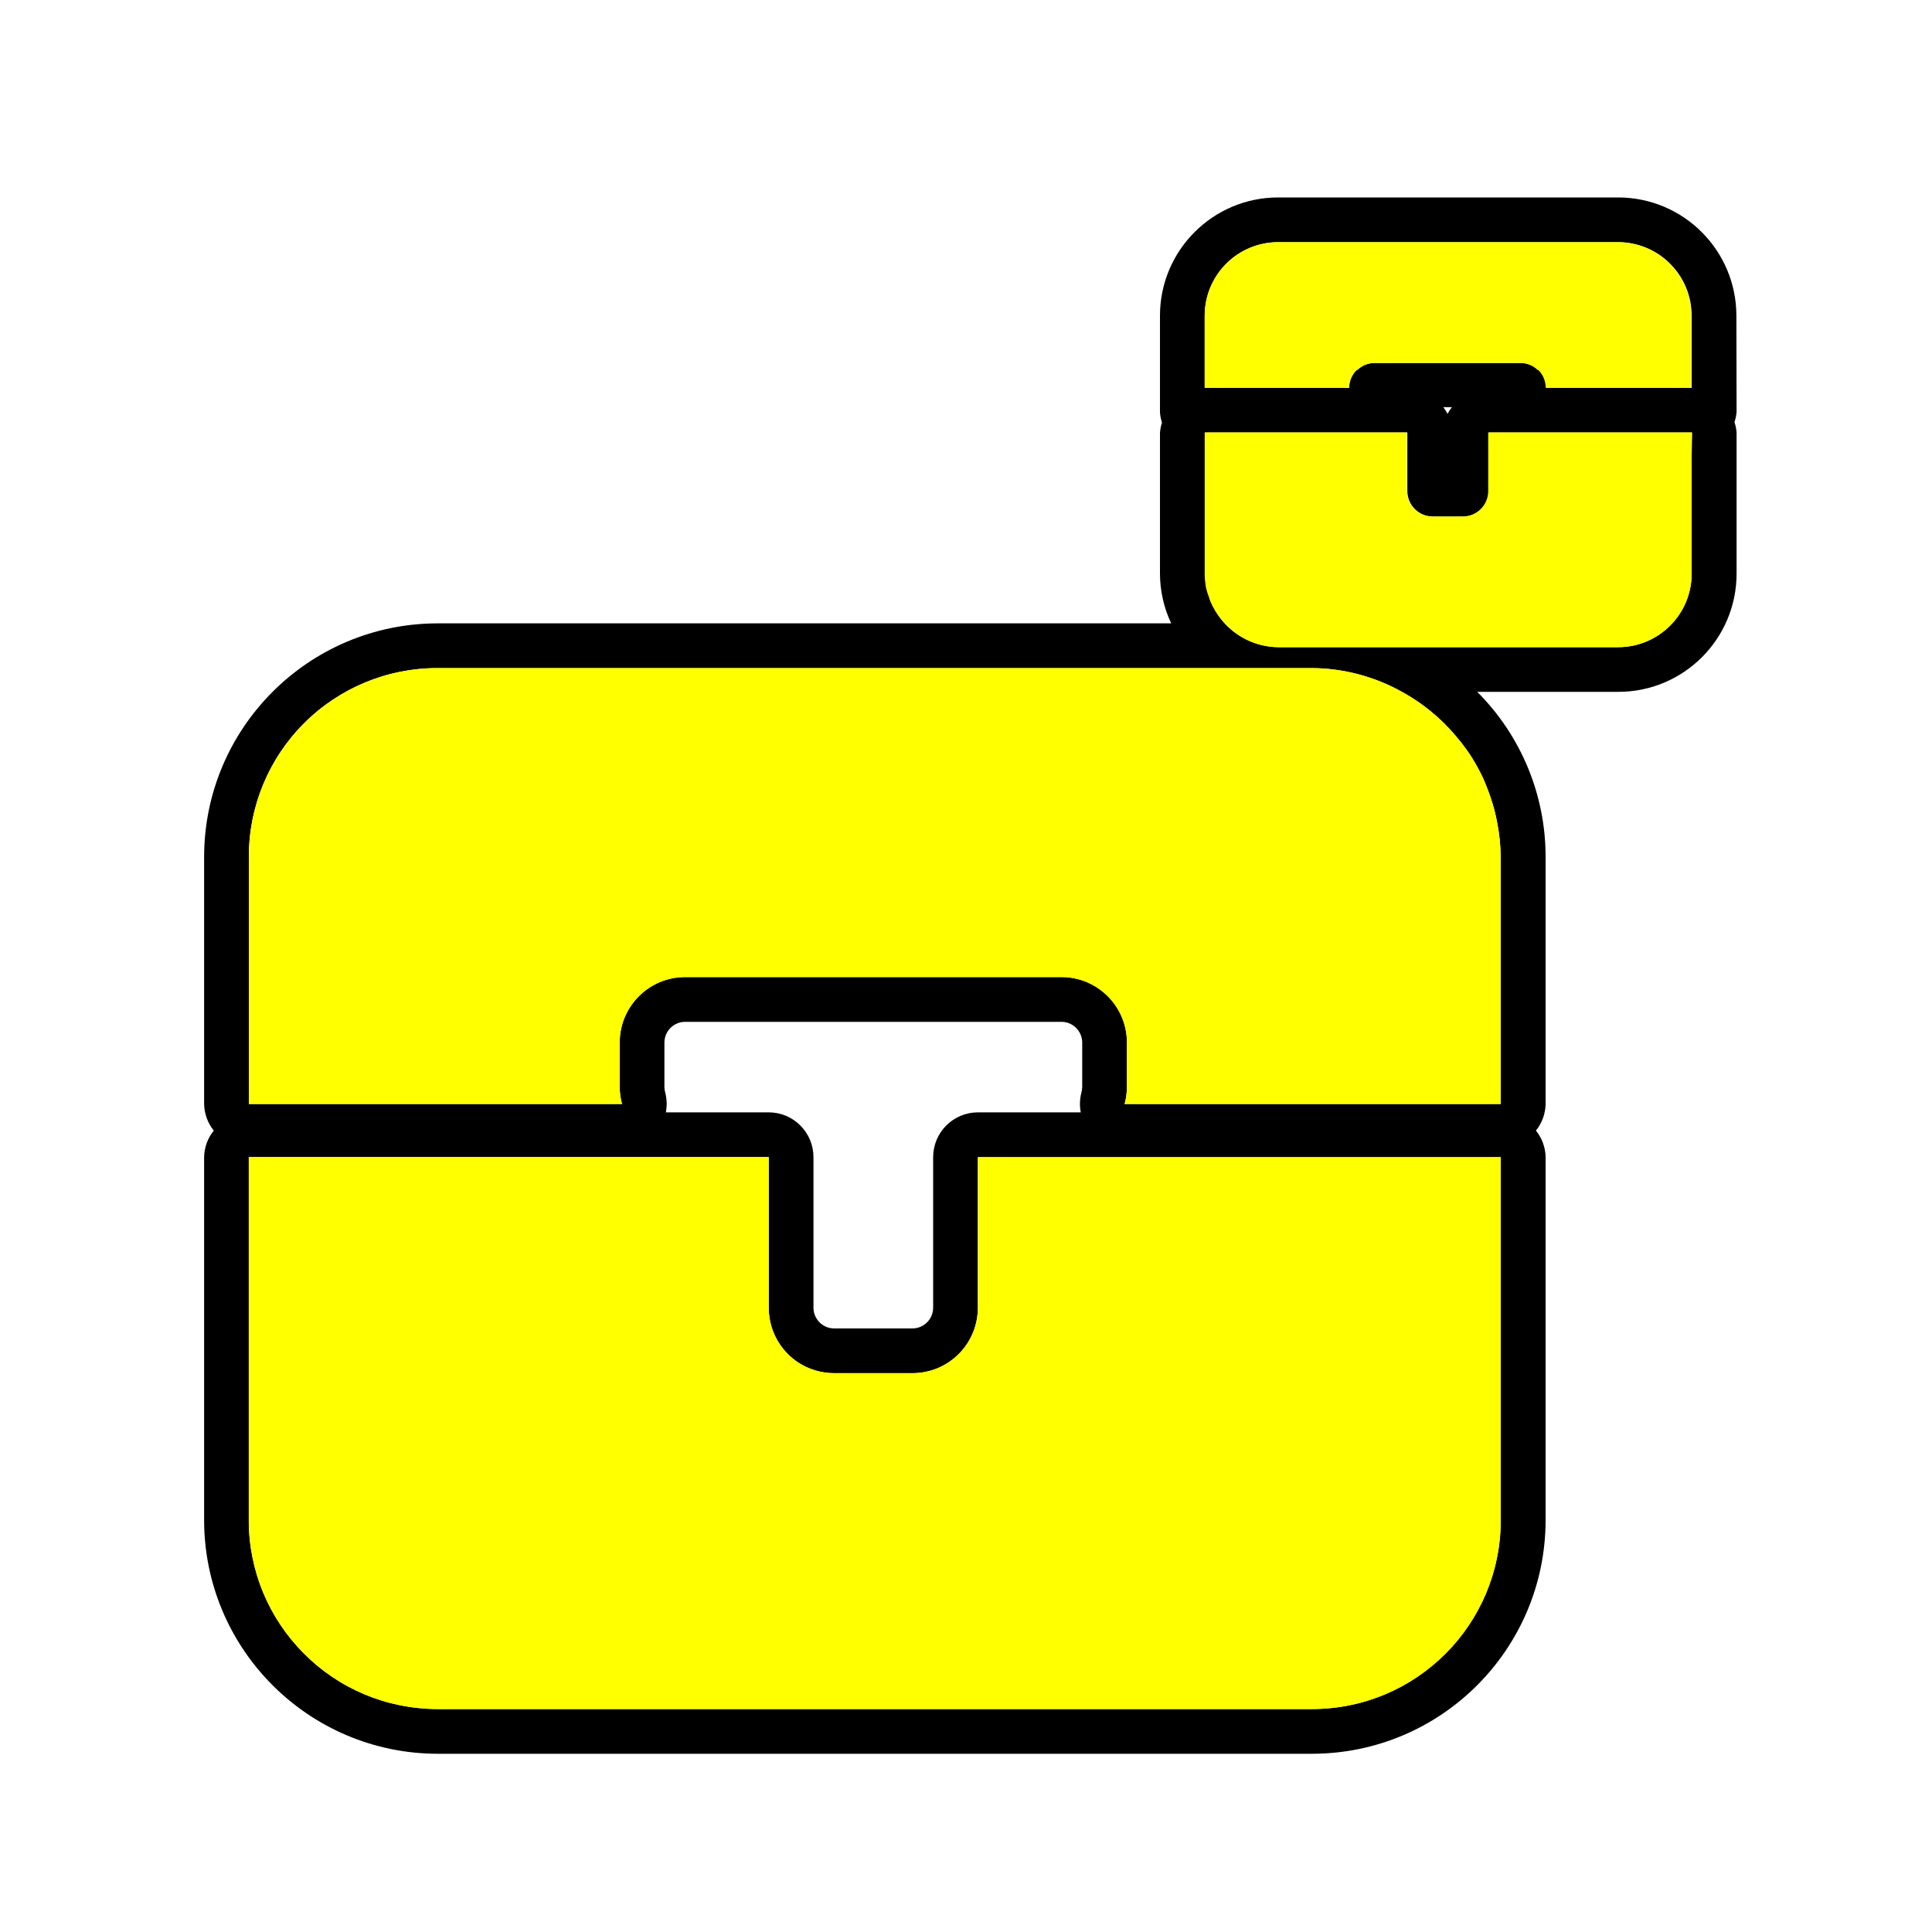
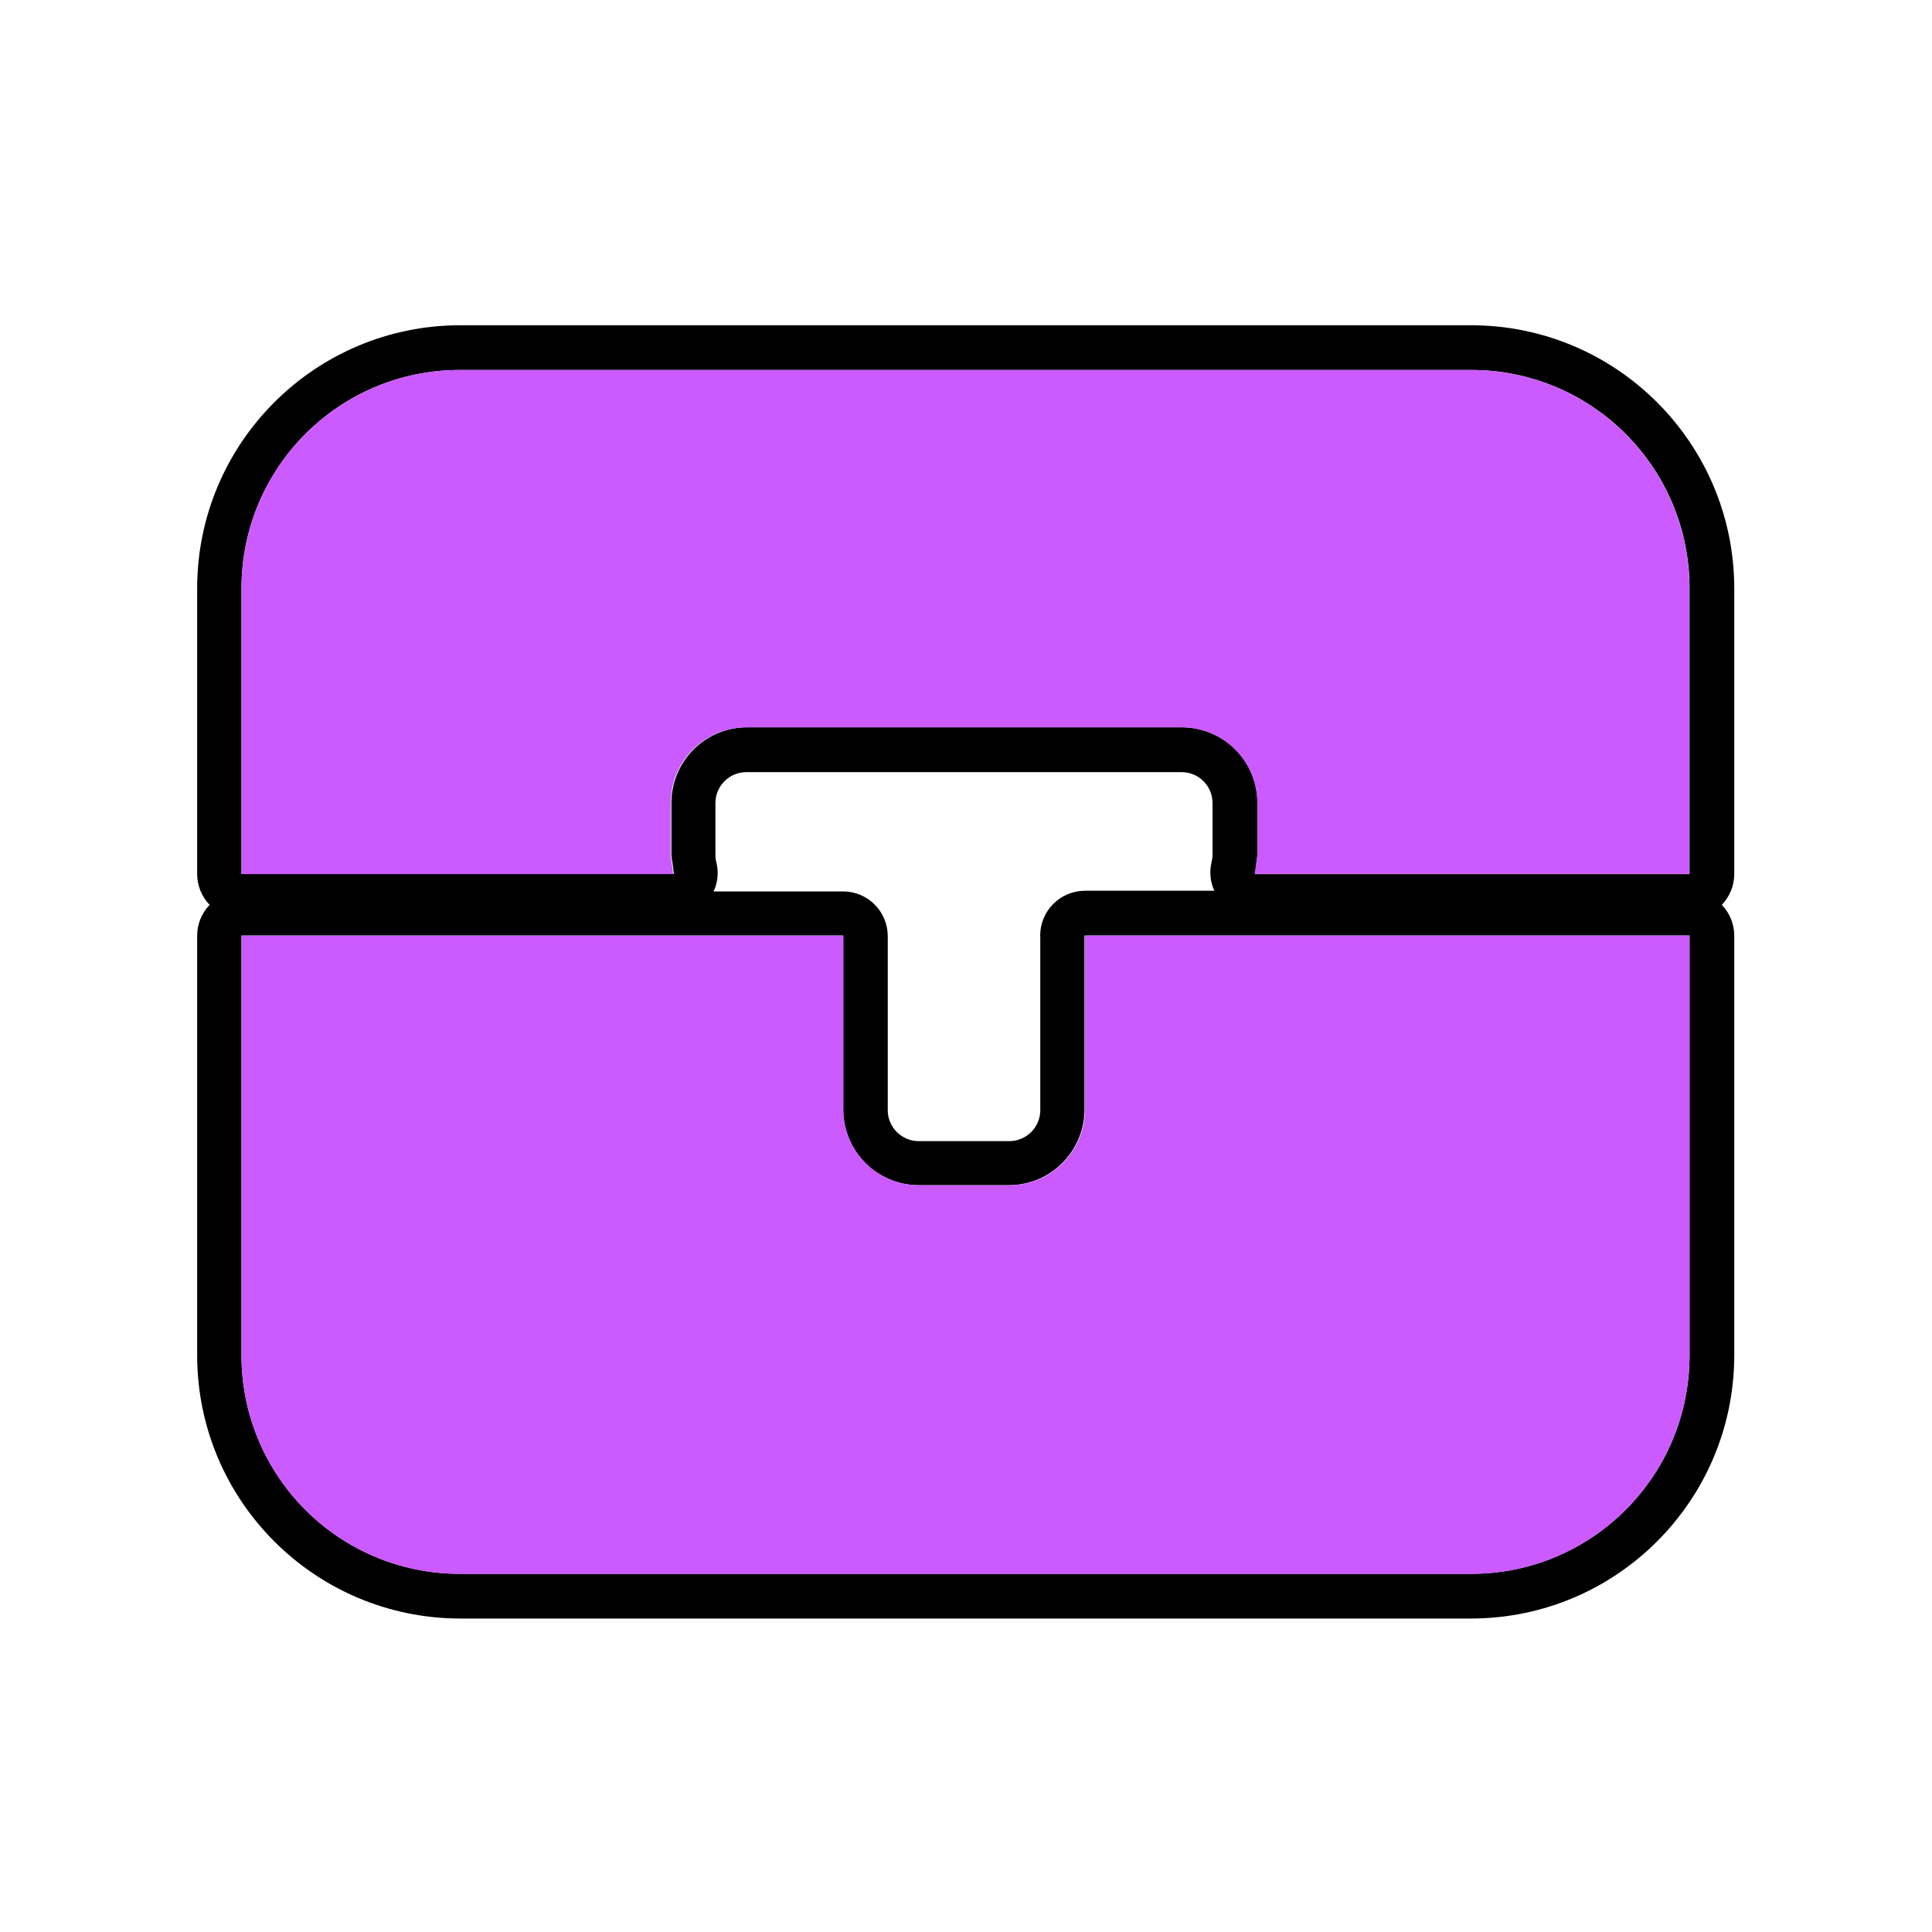
<svg xmlns="http://www.w3.org/2000/svg" id="图层_1" data-name="图层 1" viewBox="0 0 200 200">
  <defs>
-     <style>.cls-1{fill:none;}.cls-2{fill:#ff0;}</style>
+     <style>.cls-1{fill:none;}.cls-2{fill:#cb5aff;}</style>
  </defs>
-   <path class="cls-1" d="M41.37,176.52a19.3,19.3,0,0,1-7-2.94A19.3,19.3,0,0,0,41.37,176.52Z" />
-   <path class="cls-1" d="M139.64,40.14h0a2.61,2.61,0,0,1,.78-1.85A2.61,2.61,0,0,0,139.64,40.14Z" />
-   <polygon class="cls-1" points="101.23 119.78 101.23 119.79 101.23 119.78 101.23 119.78" />
-   <path class="cls-1" d="M141.25,37.73a2.74,2.74,0,0,0-.76.51A2.74,2.74,0,0,1,141.25,37.73Z" />
-   <path class="cls-1" d="M116.66,107.93a6.78,6.78,0,0,0-6.78-6.78h0a6.78,6.78,0,0,1,6.78,6.78v4.61a6.78,6.78,0,0,1-.24,1.75,6.78,6.78,0,0,0,.24-1.75Z" />
-   <path class="cls-1" d="M149.41,42.15a5,5,0,0,1,.44.69,5.1,5.1,0,0,1,.45-.69Z" />
-   <path class="cls-1" d="M64.39,114.29a6.78,6.78,0,0,1-.24-1.75,6.78,6.78,0,0,0,.24,1.75Z" />
-   <path class="cls-1" d="M155,85.23a19.81,19.81,0,0,1,.35,3.47A18.9,18.9,0,0,0,155,85.23Z" />
-   <path class="cls-1" d="M150.69,76.17c.19.23.38.45.56.68C151.07,76.62,150.88,76.4,150.69,76.17Z" />
-   <path class="cls-1" d="M101.23,115.15h10.65a4.64,4.64,0,0,1,.07-2.06,2.28,2.28,0,0,0,.08-.55v-4.61a2.15,2.15,0,0,0-2.15-2.15H70.93a2.15,2.15,0,0,0-2.15,2.15v4.61a2.28,2.28,0,0,0,.08.55,4.63,4.63,0,0,1,.07,2.06H79.58a4.64,4.64,0,0,1,4.63,4.63v15.59a2.15,2.15,0,0,0,2.14,2.15h8.11a2.15,2.15,0,0,0,2.14-2.15V119.78A4.64,4.64,0,0,1,101.23,115.15Z" />
-   <path class="cls-1" d="M34.38,72.5a19.5,19.5,0,0,1,7-3A19.5,19.5,0,0,0,34.38,72.5Z" />
-   <path class="cls-1" d="M159.22,38.24a2.52,2.52,0,0,0-.77-.51A2.52,2.52,0,0,1,159.22,38.24Z" />
-   <path class="cls-1" d="M31.49,74.88A19.49,19.49,0,0,0,25.76,88.7v25.59h0V88.7A19.49,19.49,0,0,1,31.49,74.88Z" />
-   <path class="cls-1" d="M154,81.81a21.09,21.09,0,0,1,.75,2.41A19.27,19.27,0,0,0,154,81.81Z" />
-   <path class="cls-1" d="M25.76,119.78h0v37.59a19.46,19.46,0,0,0,5.73,13.82,19.46,19.46,0,0,1-5.73-13.82Z" />
-   <path class="cls-1" d="M124.85,60.86a9,9,0,0,1-.14-1.38A7.78,7.78,0,0,0,124.85,60.86Z" />
-   <path class="cls-1" d="M154.06,50.83V44.77h0v6.06a2.63,2.63,0,0,1-1.61,2.43A2.63,2.63,0,0,0,154.06,50.83Z" />
-   <path class="cls-1" d="M152.37,78.43a19.83,19.83,0,0,1,1.16,2.13A20.84,20.84,0,0,0,152.37,78.43Z" />
-   <path class="cls-1" d="M125.26,62.21a2.63,2.63,0,0,1-.09-.3A2.63,2.63,0,0,0,125.26,62.21Z" />
-   <path class="cls-1" d="M159.29,38.29a2.61,2.61,0,0,1,.77,1.85h0A2.61,2.61,0,0,0,159.29,38.29Z" />
-   <path d="M140.42,38.29l.07,0Z" />
-   <path d="M159.22,38.24l.07,0Z" />
-   <path d="M179.75,32.68a12.25,12.25,0,0,0-12.24-12.24h-35.2a12.24,12.24,0,0,0-12.23,12.24v10a4.23,4.23,0,0,0,.21,1.07,4.23,4.23,0,0,0-.21,1.07V59.39a12.14,12.14,0,0,0,1.16,5.14H45.31A24.2,24.2,0,0,0,21.13,88.7v25.59a4.53,4.53,0,0,0,1,2.75,4.48,4.48,0,0,0-1,2.74v37.59a24.21,24.21,0,0,0,24.18,24.18h90.5A24.2,24.2,0,0,0,160,157.37V119.78a4.48,4.48,0,0,0-1-2.74,4.53,4.53,0,0,0,1-2.75V88.7a24.12,24.12,0,0,0-7.08-17.08h14.61a12.24,12.24,0,0,0,12.24-12.23V44.77a4.24,4.24,0,0,0-.22-1.07,4.24,4.24,0,0,0,.22-1.07Zm-24.4,124.69a19.54,19.54,0,0,1-19.54,19.55H45.31a19.65,19.65,0,0,1-3.94-.4,19.3,19.3,0,0,1-7-2.94,18.92,18.92,0,0,1-2.89-2.39,19.46,19.46,0,0,1-5.73-13.82V119.78H79.58v15.59a6.75,6.75,0,0,0,1.15,3.79A6.92,6.92,0,0,0,82.56,141a6.82,6.82,0,0,0,3.79,1.16h8.11a6.79,6.79,0,0,0,2.63-.53,6.79,6.79,0,0,0,4.14-6.25V119.8h54.12Zm-43.47-42.22H101.23a4.64,4.64,0,0,0-4.63,4.63v15.59a2.15,2.15,0,0,1-2.14,2.15H86.35a2.15,2.15,0,0,1-2.14-2.15V119.78a4.64,4.64,0,0,0-4.63-4.63H68.93a4.63,4.63,0,0,0-.07-2.06,2.28,2.28,0,0,1-.08-.55v-4.61a2.15,2.15,0,0,1,2.15-2.15h38.95a2.15,2.15,0,0,1,2.15,2.15v4.61a2.28,2.28,0,0,1-.08.55A4.64,4.64,0,0,0,111.88,115.15Zm41.65-34.59c.18.41.35.83.51,1.25a19.27,19.27,0,0,1,.75,2.41c.07.34.15.67.21,1a18.9,18.9,0,0,1,.35,3.47v25.59H116.42a6.78,6.78,0,0,0,.24-1.75v-4.61a6.78,6.78,0,0,0-6.78-6.78H70.93a6.78,6.78,0,0,0-6.78,6.78v4.61a6.78,6.78,0,0,0,.24,1.75H25.76V88.7A19.49,19.49,0,0,1,45.31,69.16h90.5a19.36,19.36,0,0,1,9.32,2.46h0a19.59,19.59,0,0,1,5.56,4.55c.19.23.38.45.56.68.39.51.77,1,1.12,1.58A20.84,20.84,0,0,1,153.53,80.56Zm21.59-33.3V59.39a7.61,7.61,0,0,1-7.61,7.6h-35.2a7.59,7.59,0,0,1-7-4.78,2.63,2.63,0,0,1-.09-.3,8.55,8.55,0,0,1-.32-1,7.78,7.78,0,0,1-.14-1.38V44.77h20.93v6.06a2.64,2.64,0,0,0,2.64,2.64h3.15a2.64,2.64,0,0,0,2.63-2.64V44.77h21.06Zm-25.71-5.11h.89a5.1,5.1,0,0,0-.45.69A5,5,0,0,0,149.41,42.15Zm25.71-2H160.06a2.61,2.61,0,0,0-.77-1.85l-.07,0a2.52,2.52,0,0,0-.77-.51,2.48,2.48,0,0,0-1-.21H142.28a2.53,2.53,0,0,0-1,.21,2.74,2.74,0,0,0-.76.51l-.07,0a2.61,2.61,0,0,0-.78,1.85H124.71V32.68a7.6,7.6,0,0,1,7.6-7.61h35.2a7.61,7.61,0,0,1,7.61,7.61Z" />
-   <path d="M142.28,37.52a2.53,2.53,0,0,0-1,.21A2.53,2.53,0,0,1,142.28,37.52Z" />
-   <path d="M158.45,37.73a2.48,2.48,0,0,0-1-.21A2.48,2.48,0,0,1,158.45,37.73Z" />
-   <path d="M97.09,141.62a6.7,6.7,0,0,0,2.16-1.46A6.7,6.7,0,0,1,97.09,141.62Z" />
-   <path d="M79.58,119.78h0v0Z" />
-   <path d="M97.09,141.62a6.79,6.79,0,0,1-2.63.53h0A6.79,6.79,0,0,0,97.09,141.62Z" />
-   <path d="M82.56,141A6.8,6.8,0,0,0,85,142,6.8,6.8,0,0,1,82.56,141Z" />
-   <path d="M101.23,119.8h0v15.57a6.72,6.72,0,0,1-2,4.79,6.72,6.72,0,0,0,2-4.79Z" />
-   <path d="M82.56,141a6.92,6.92,0,0,1-1.83-1.83A6.92,6.92,0,0,0,82.56,141Z" />
-   <path class="cls-2" d="M167.51,25.07h-35.2a7.61,7.61,0,0,0-7.6,7.61v7.46h14.93a2.61,2.61,0,0,1,.78-1.85l.07,0a2.74,2.74,0,0,1,.76-.51,2.53,2.53,0,0,1,1-.21h15.15a2.48,2.48,0,0,1,1,.21,2.52,2.52,0,0,1,.77.51l.07,0a2.61,2.61,0,0,1,.77,1.85h15.06V32.68A7.61,7.61,0,0,0,167.51,25.07Z" />
-   <path class="cls-2" d="M101.23,119.79h0v15.57a6.76,6.76,0,0,1-6.77,6.78H86.35A6.82,6.82,0,0,1,82.56,141a6.92,6.92,0,0,1-1.83-1.83,6.75,6.75,0,0,1-1.15-3.79V119.78H25.76v37.59a19.46,19.46,0,0,0,5.73,13.82,18.92,18.92,0,0,0,2.89,2.39,19.3,19.3,0,0,0,7,2.94,19.65,19.65,0,0,0,3.94.4h90.5a19.54,19.54,0,0,0,19.54-19.55V119.78H101.23Z" />
-   <path class="cls-2" d="M154.06,44.77h0v6.06a2.64,2.64,0,0,1-2.63,2.64h-3.15a2.64,2.64,0,0,1-2.64-2.64V44.77H124.71V59.48a9,9,0,0,0,.14,1.38,7.11,7.11,0,0,0,.32,1,2.63,2.63,0,0,0,.09.3,7.48,7.48,0,0,0,1.38,2.17.75.75,0,0,1,.09.15h.07A7.48,7.48,0,0,0,132.31,67h35.2a7.61,7.61,0,0,0,7.61-7.6V44.77H154.06Z" />
-   <path class="cls-2" d="M154.79,84.22a21.09,21.09,0,0,0-.75-2.41c-.17-.42-.32-.84-.51-1.25a19.83,19.83,0,0,0-1.16-2.13c-.35-.55-.72-1.07-1.12-1.58-.18-.23-.37-.45-.56-.68a19.59,19.59,0,0,0-5.56-4.55h0a19.36,19.36,0,0,0-9.32-2.46H45.31A19.55,19.55,0,0,0,25.76,88.7v25.59H64.39a6.78,6.78,0,0,1-.24-1.75v-4.61a6.78,6.78,0,0,1,6.78-6.78h38.95a6.78,6.78,0,0,1,6.78,6.78v4.61a6.78,6.78,0,0,1-.24,1.75h38.93V88.7a19.81,19.81,0,0,0-.35-3.47C154.94,84.89,154.87,84.56,154.79,84.22Z" />
+   <path class="cls-1" d="M25,140.32V96.85h0v43.47a22.58,22.58,0,0,0,10,18.74A22.58,22.58,0,0,1,25,140.32Z" />
+   <path class="cls-1" d="M112.32,92.21h13.39a4.49,4.49,0,0,1-.3-2.91,3.65,3.65,0,0,0,.11-.83V83.13a3.2,3.2,0,0,0-3.2-3.2h-45a3.21,3.21,0,0,0-3.21,3.2v5.34a3.2,3.2,0,0,0,.12.83,4.49,4.49,0,0,1-.31,2.91h13.4a4.63,4.63,0,0,1,4.63,4.64v18a3.21,3.21,0,0,0,3.21,3.21h9.37a3.21,3.21,0,0,0,3.21-3.21V97a.38.38,0,0,1,0-.1A4.64,4.64,0,0,1,112.32,92.21Z" />
+   <path class="cls-1" d="M25,60.9A22.58,22.58,0,0,1,35,42.16,22.58,22.58,0,0,0,25,60.9V90.49h0Z" />
+   <path class="cls-1" d="M130.15,83.13a7.85,7.85,0,0,0-3.45-6.5,7.85,7.85,0,0,1,3.45,6.5v5.34a8.45,8.45,0,0,1-.13,1,8.45,8.45,0,0,0,.13-1Z" />
+   <path class="cls-1" d="M69.43,88.47a6.82,6.82,0,0,0,.14,1,6.82,6.82,0,0,1-.14-1V83.13a7.82,7.82,0,0,1,2.3-5.54,7.82,7.82,0,0,0-2.3,5.54Z" />
+   <path class="cls-1" d="M126.7,76.63a7.84,7.84,0,0,0-2.8-1.18A7.84,7.84,0,0,1,126.7,76.63Z" />
+   <path d="M152.3,167.55a27.27,27.27,0,0,0,27.23-27.23V96.85a4.59,4.59,0,0,0-1.29-3.18,4.61,4.61,0,0,0,1.29-3.18V60.9A27.26,27.26,0,0,0,152.3,33.67H47.64A27.25,27.25,0,0,0,20.41,60.9V90.49a4.61,4.61,0,0,0,1.29,3.18,4.59,4.59,0,0,0-1.29,3.18v43.47a27.26,27.26,0,0,0,27.23,27.23ZM25,60.9a22.59,22.59,0,0,1,22.6-22.6H152.3a22.59,22.59,0,0,1,22.6,22.6V90.49h-45a8.75,8.75,0,0,0,.14-1,8.45,8.45,0,0,0,.13-1V83.13a7.83,7.83,0,0,0-6.25-7.68,8.22,8.22,0,0,0-1.58-.16h-45a7.85,7.85,0,0,0-7.84,7.84v5.34a6.82,6.82,0,0,0,.14,1c.05.33.05.68.13,1H25ZM107.69,97v17.92a3.21,3.21,0,0,1-3.21,3.21H95.11a3.21,3.21,0,0,1-3.21-3.21v-18a4.63,4.63,0,0,0-4.63-4.64H73.87a4.49,4.49,0,0,0,.31-2.91,3.2,3.2,0,0,1-.12-.83V83.13a3.21,3.21,0,0,1,3.21-3.2h45.05a3.2,3.2,0,0,1,3.2,3.2v5.34a3.65,3.65,0,0,1-.11.83,4.49,4.49,0,0,0,.3,2.91H112.32a4.64,4.64,0,0,0-4.64,4.64A.38.38,0,0,0,107.69,97ZM25,140.32V96.85H87.27v18a7.83,7.83,0,0,0,4.79,7.22,7.73,7.73,0,0,0,3,.62h9.37a7.85,7.85,0,0,0,7.84-7.84v-18H174.9v43.47a22.6,22.6,0,0,1-22.6,22.6H47.64A22.59,22.59,0,0,1,25,140.32Z" />
+   <path d="M69.7,90.49c-.08-.33-.08-.68-.13-1,.05.33.05.68.13,1Z" />
+   <path d="M174.9,90.49h0V60.9A22.49,22.49,0,0,0,171,48.26,22.49,22.49,0,0,1,174.9,60.9Z" />
+   <path d="M129.88,90.49h0a8.75,8.75,0,0,0,.14-1A8.75,8.75,0,0,1,129.88,90.49Z" />
+   <path d="M171,153a22.44,22.44,0,0,0,3.86-12.63V96.85h0v43.47A22.44,22.44,0,0,1,171,153Z" />
+   <path d="M87.27,114.87a7.83,7.83,0,0,0,4.79,7.22,7.83,7.83,0,0,1-4.79-7.22v-18h0Z" />
+   <path d="M112.32,114.87v-18h0v18a7.82,7.82,0,0,1-3.46,6.5A7.82,7.82,0,0,0,112.32,114.87Z" />
+   <path class="cls-2" d="M152.3,38.3H47.64A22.59,22.59,0,0,0,25,60.9V90.49H69.7c-.08-.33-.08-.68-.13-1a6.82,6.82,0,0,1-.14-1V83.13a7.85,7.85,0,0,1,7.84-7.84h45.05a8.22,8.22,0,0,1,1.58.16,7.83,7.83,0,0,1,6.25,7.68v5.34a8.45,8.45,0,0,1-.13,1,8.75,8.75,0,0,1-.14,1h45V60.9a22.59,22.59,0,0,0-22.6-22.6Z" />
+   <path class="cls-2" d="M112.32,96.86v18a7.85,7.85,0,0,1-7.84,7.84H95.11a7.73,7.73,0,0,1-3-.62,7.83,7.83,0,0,1-4.79-7.22v-18H25v43.47a22.59,22.59,0,0,0,22.6,22.6H152.3a22.6,22.6,0,0,0,22.6-22.6V96.85H112.32Z" />
</svg>
